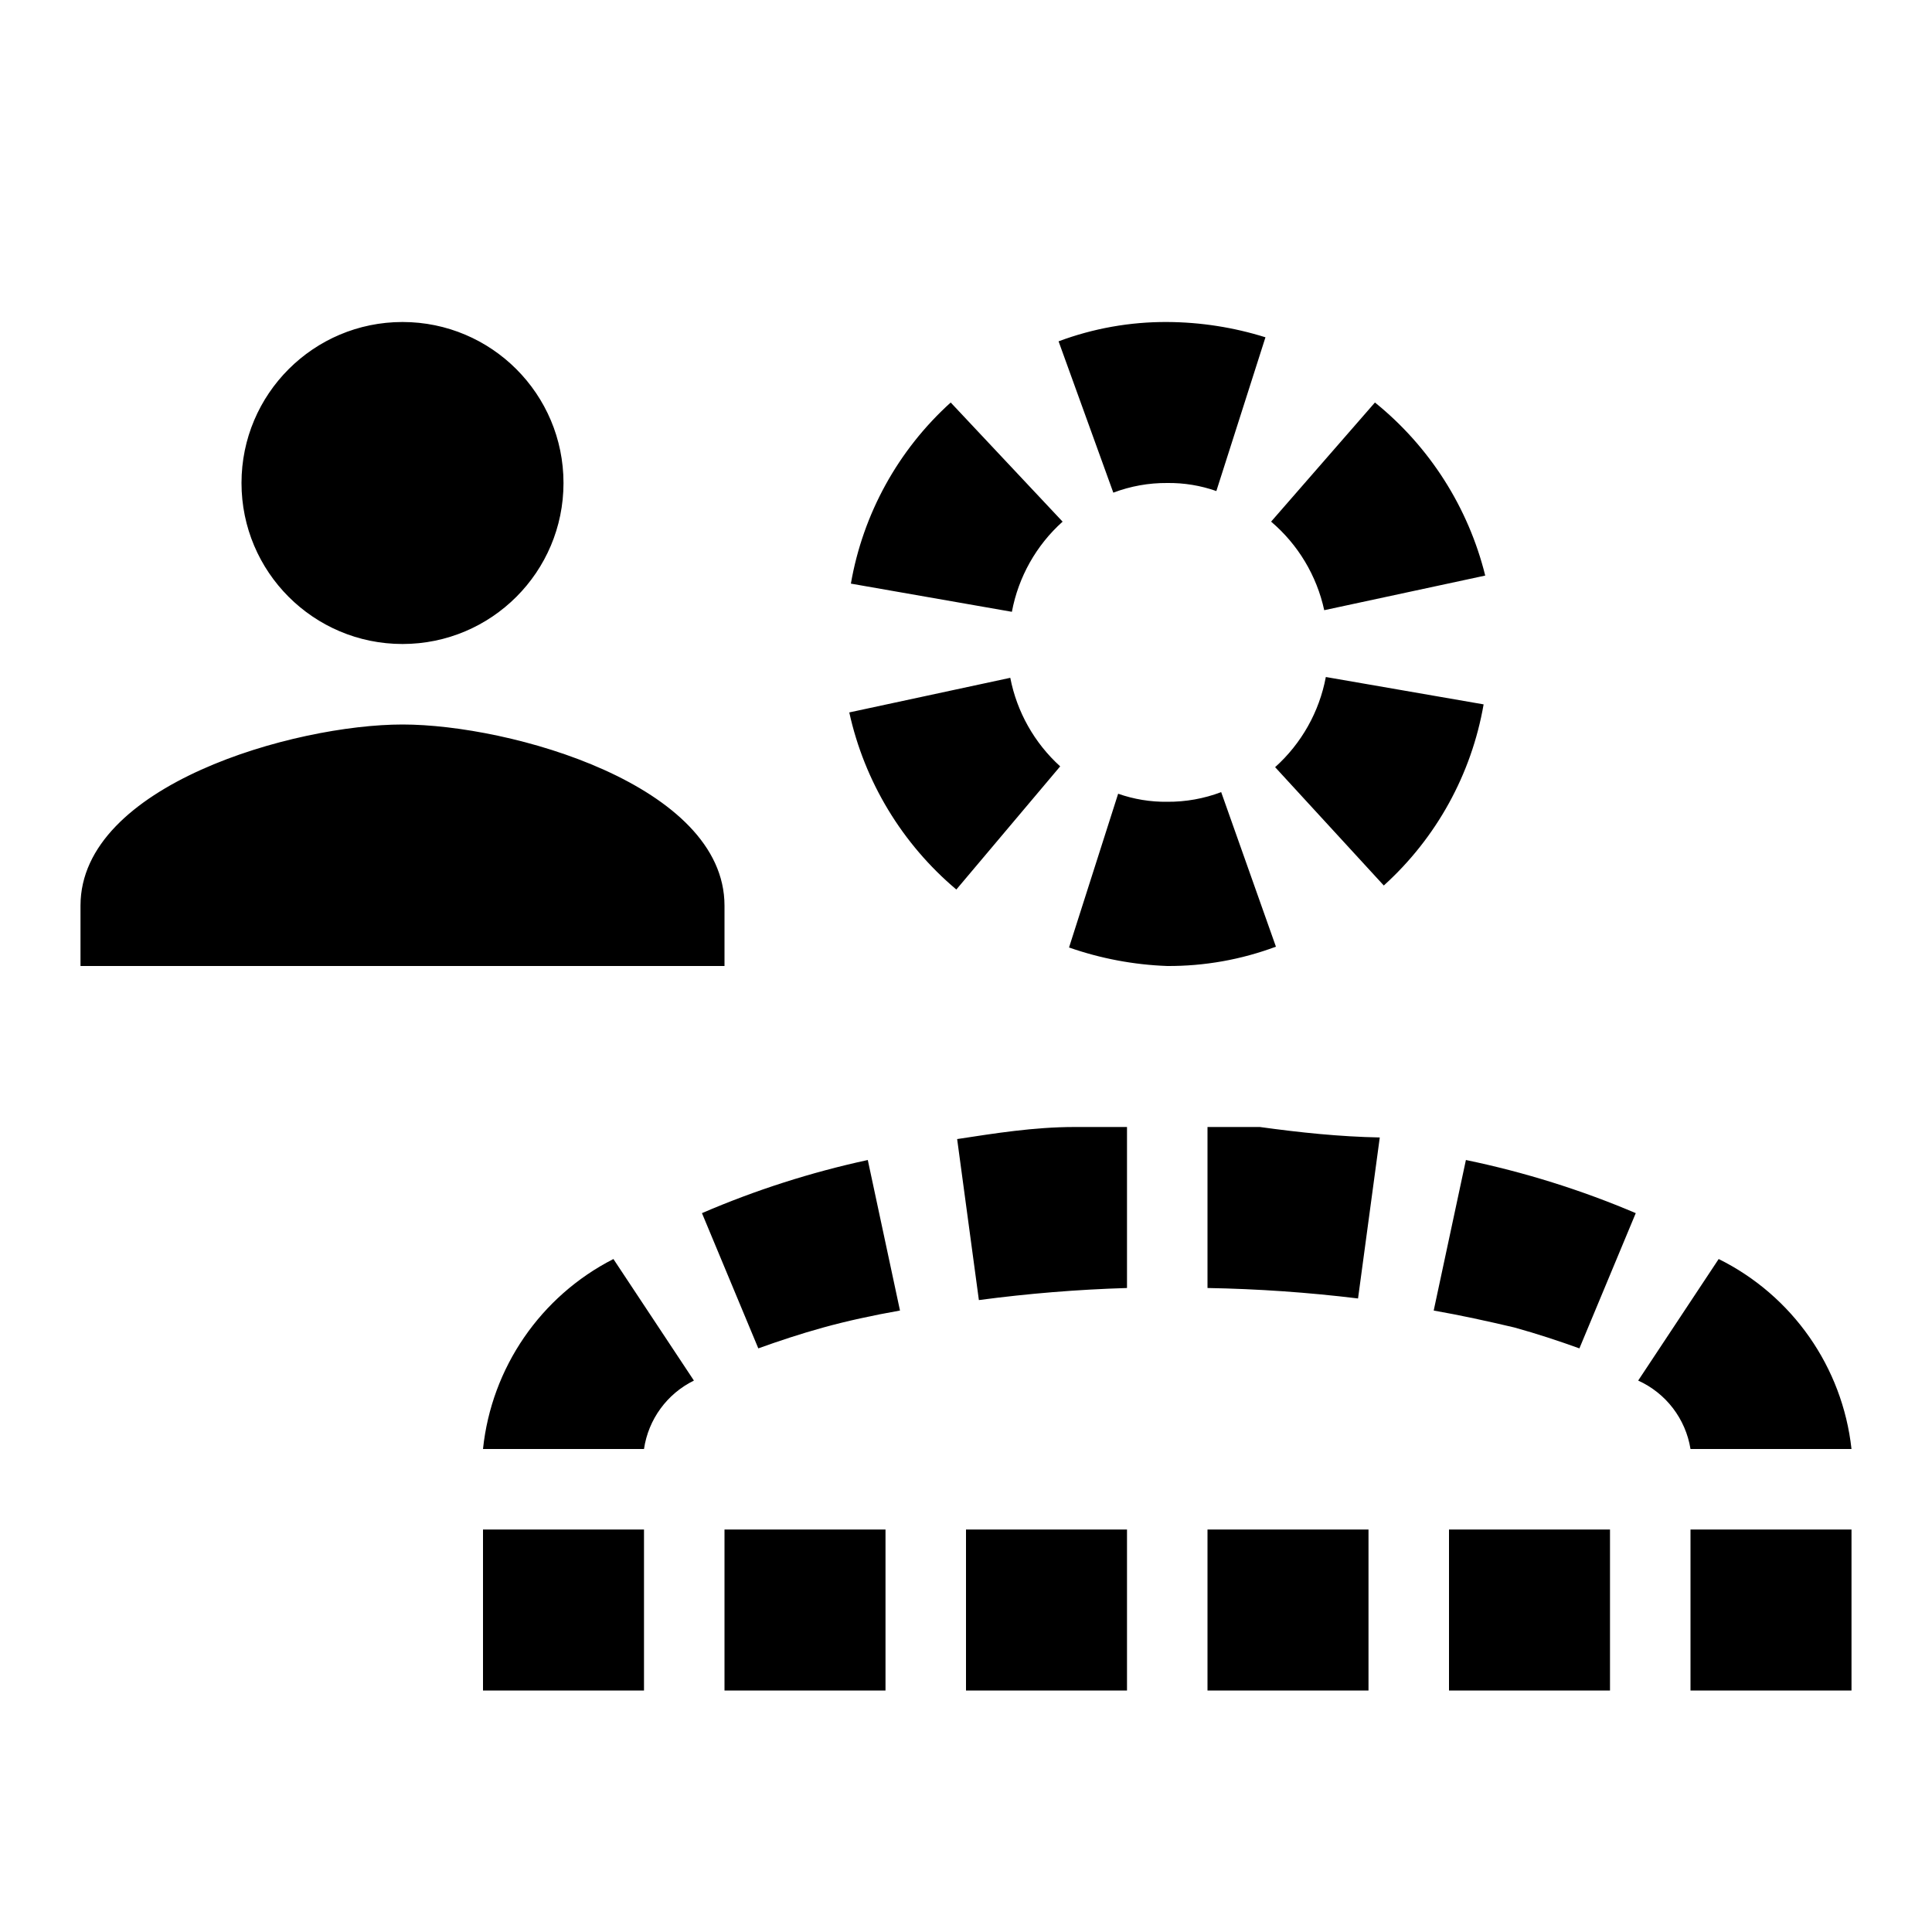
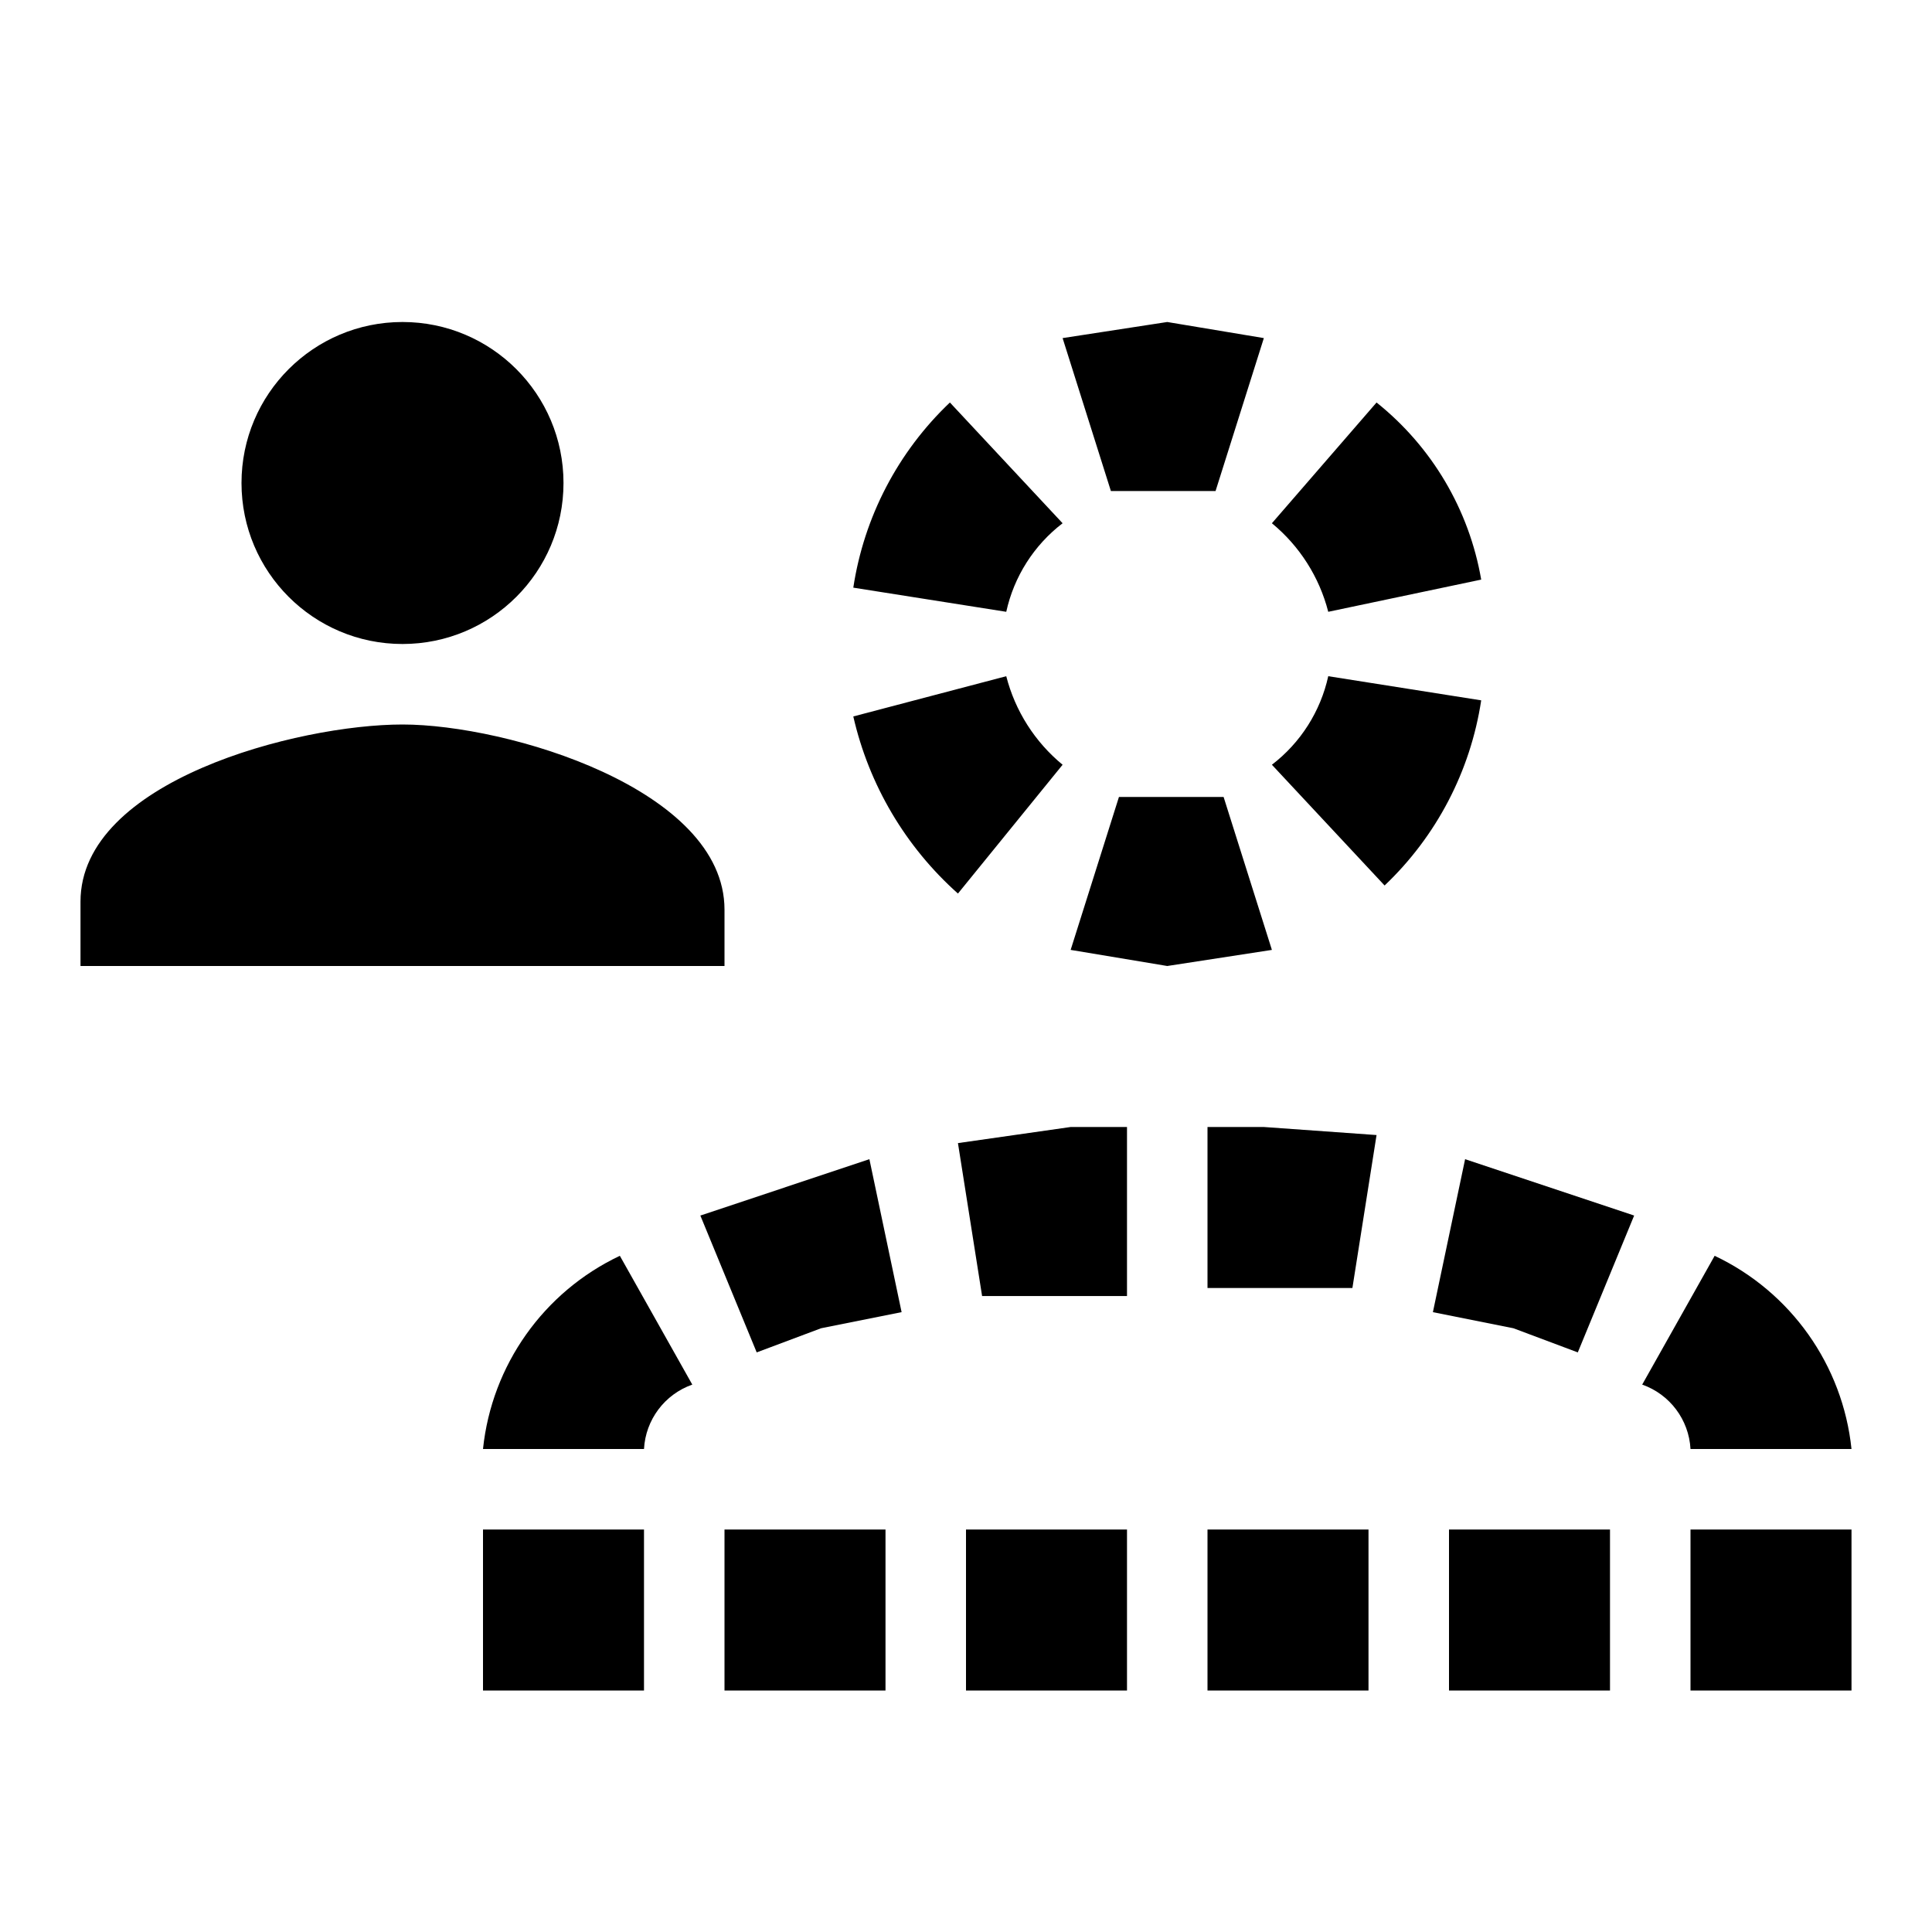
- <svg xmlns="http://www.w3.org/2000/svg" viewBox="0 0 24 24">
-   <path d="M5,4A2,2,0,1,1,3,6,2,2,0,0,1,5,4ZM5,9c-1.34,0-4,.75-4,2.25V12H9v-.75C9,9.75,6.34,9,5,9ZM17.08,5,15.79,6.48a2,2,0,0,1,.66,1.1l2-.43A4,4,0,0,0,17.08,5Zm-.61,3.41a2,2,0,0,1-.63,1.12L17.19,11a3.94,3.94,0,0,0,1.24-2.25ZM11.81,5a3.94,3.94,0,0,0-1.24,2.25l2,.35a2,2,0,0,1,.63-1.12Zm3.36,4.84a1.85,1.85,0,0,1-.67.12,1.77,1.77,0,0,1-.61-.1l-.61,1.91A4.15,4.15,0,0,0,14.5,12a3.8,3.8,0,0,0,1.35-.24ZM12.55,8.42l-2,.43a4,4,0,0,0,1.33,2.2l1.29-1.53A2,2,0,0,1,12.55,8.42ZM14.5,4a3.8,3.8,0,0,0-1.35.24l.68,1.88A1.85,1.85,0,0,1,14.5,6a1.77,1.77,0,0,1,.61.1l.61-1.91A4.15,4.15,0,0,0,14.5,4ZM23,21H21V19h2ZM6,19H8v2H6Zm5,0H9v2h2Zm3,0H12v2h2Zm3,0H15v2h2Zm3,0H18v2h2Zm-6.2-5-.45,0c-.51,0-1,.08-1.46.15l.27,2h0A18.1,18.1,0,0,1,14,16h0l0-2ZM6,18H8a1.13,1.13,0,0,1,.62-.85h0l-1-1.51A3,3,0,0,0,6,18Zm2.72-2.93.7,1.68h0c.25-.09.52-.18.81-.26h0c.29-.08.61-.15.95-.21l-.4-1.87A11.18,11.18,0,0,0,8.72,15.07Zm12.63.57-1,1.51h0A1.13,1.13,0,0,1,21,18h2A3,3,0,0,0,21.35,15.64Zm-3.14-1.23-.4,1.87c.34.06.66.13,1,.21h0c.29.08.56.17.81.26h0l.7-1.68A11.18,11.18,0,0,0,18.21,14.41ZM15.65,14l-.45,0H15l0,2h0a18.1,18.1,0,0,1,1.87.13h0l.27-2C16.64,14.12,16.16,14.07,15.65,14Z" />
+ <svg xmlns="http://www.w3.org/2000/svg" id="icon" viewBox="0 0 24 24">
+   <path id="element" d="M5,4A2,2,0,1,1,3,6,2,2,0,0,1,5,4ZM5,9c-1.3,0-4,.7-4,2.2V12H9v-.7C9,9.8,6.3,9,5,9ZM17.1,5,15.8,6.5a2.1,2.1,0,0,1,.7,1.1l1.9-.4A3.6,3.6,0,0,0,17.1,5Zm-.6,3.4a1.9,1.9,0,0,1-.7,1.1L17.2,11a4,4,0,0,0,1.2-2.3ZM11.8,5a4,4,0,0,0-1.2,2.3l1.9.3a1.9,1.9,0,0,1,.7-1.1Zm3.4,4.9H13.9l-.6,1.9,1.2.2,1.3-.2ZM12.5,8.4l-1.9.5a4.2,4.2,0,0,0,1.3,2.2l1.3-1.6A2.1,2.1,0,0,1,12.5,8.4Zm2-4.4-1.3.2.6,1.9h1.3l.6-1.9ZM23,21H21V19h2ZM6,19H8v2H6Zm5,0H9v2h2Zm3,0H12v2h2Zm3,0H15v2h2Zm3,0H18v2h2Zm-6.2-5h-.5l-1.4.2.3,1.9H14V14ZM6,18H8a.9.9,0,0,1,.6-.8h0l-.9-1.6A3,3,0,0,0,6,18Zm2.7-2.9.7,1.7h0l.8-.3h0l1-.2-.4-1.9Zm12.6.5-.9,1.6h0a.9.9,0,0,1,.6.8h2A3,3,0,0,0,21.3,15.6Zm-3.1-1.2-.4,1.9,1,.2h0l.8.3h0l.7-1.7ZM15.7,14H15v2h1.8l.3-1.9Z" />
</svg>
